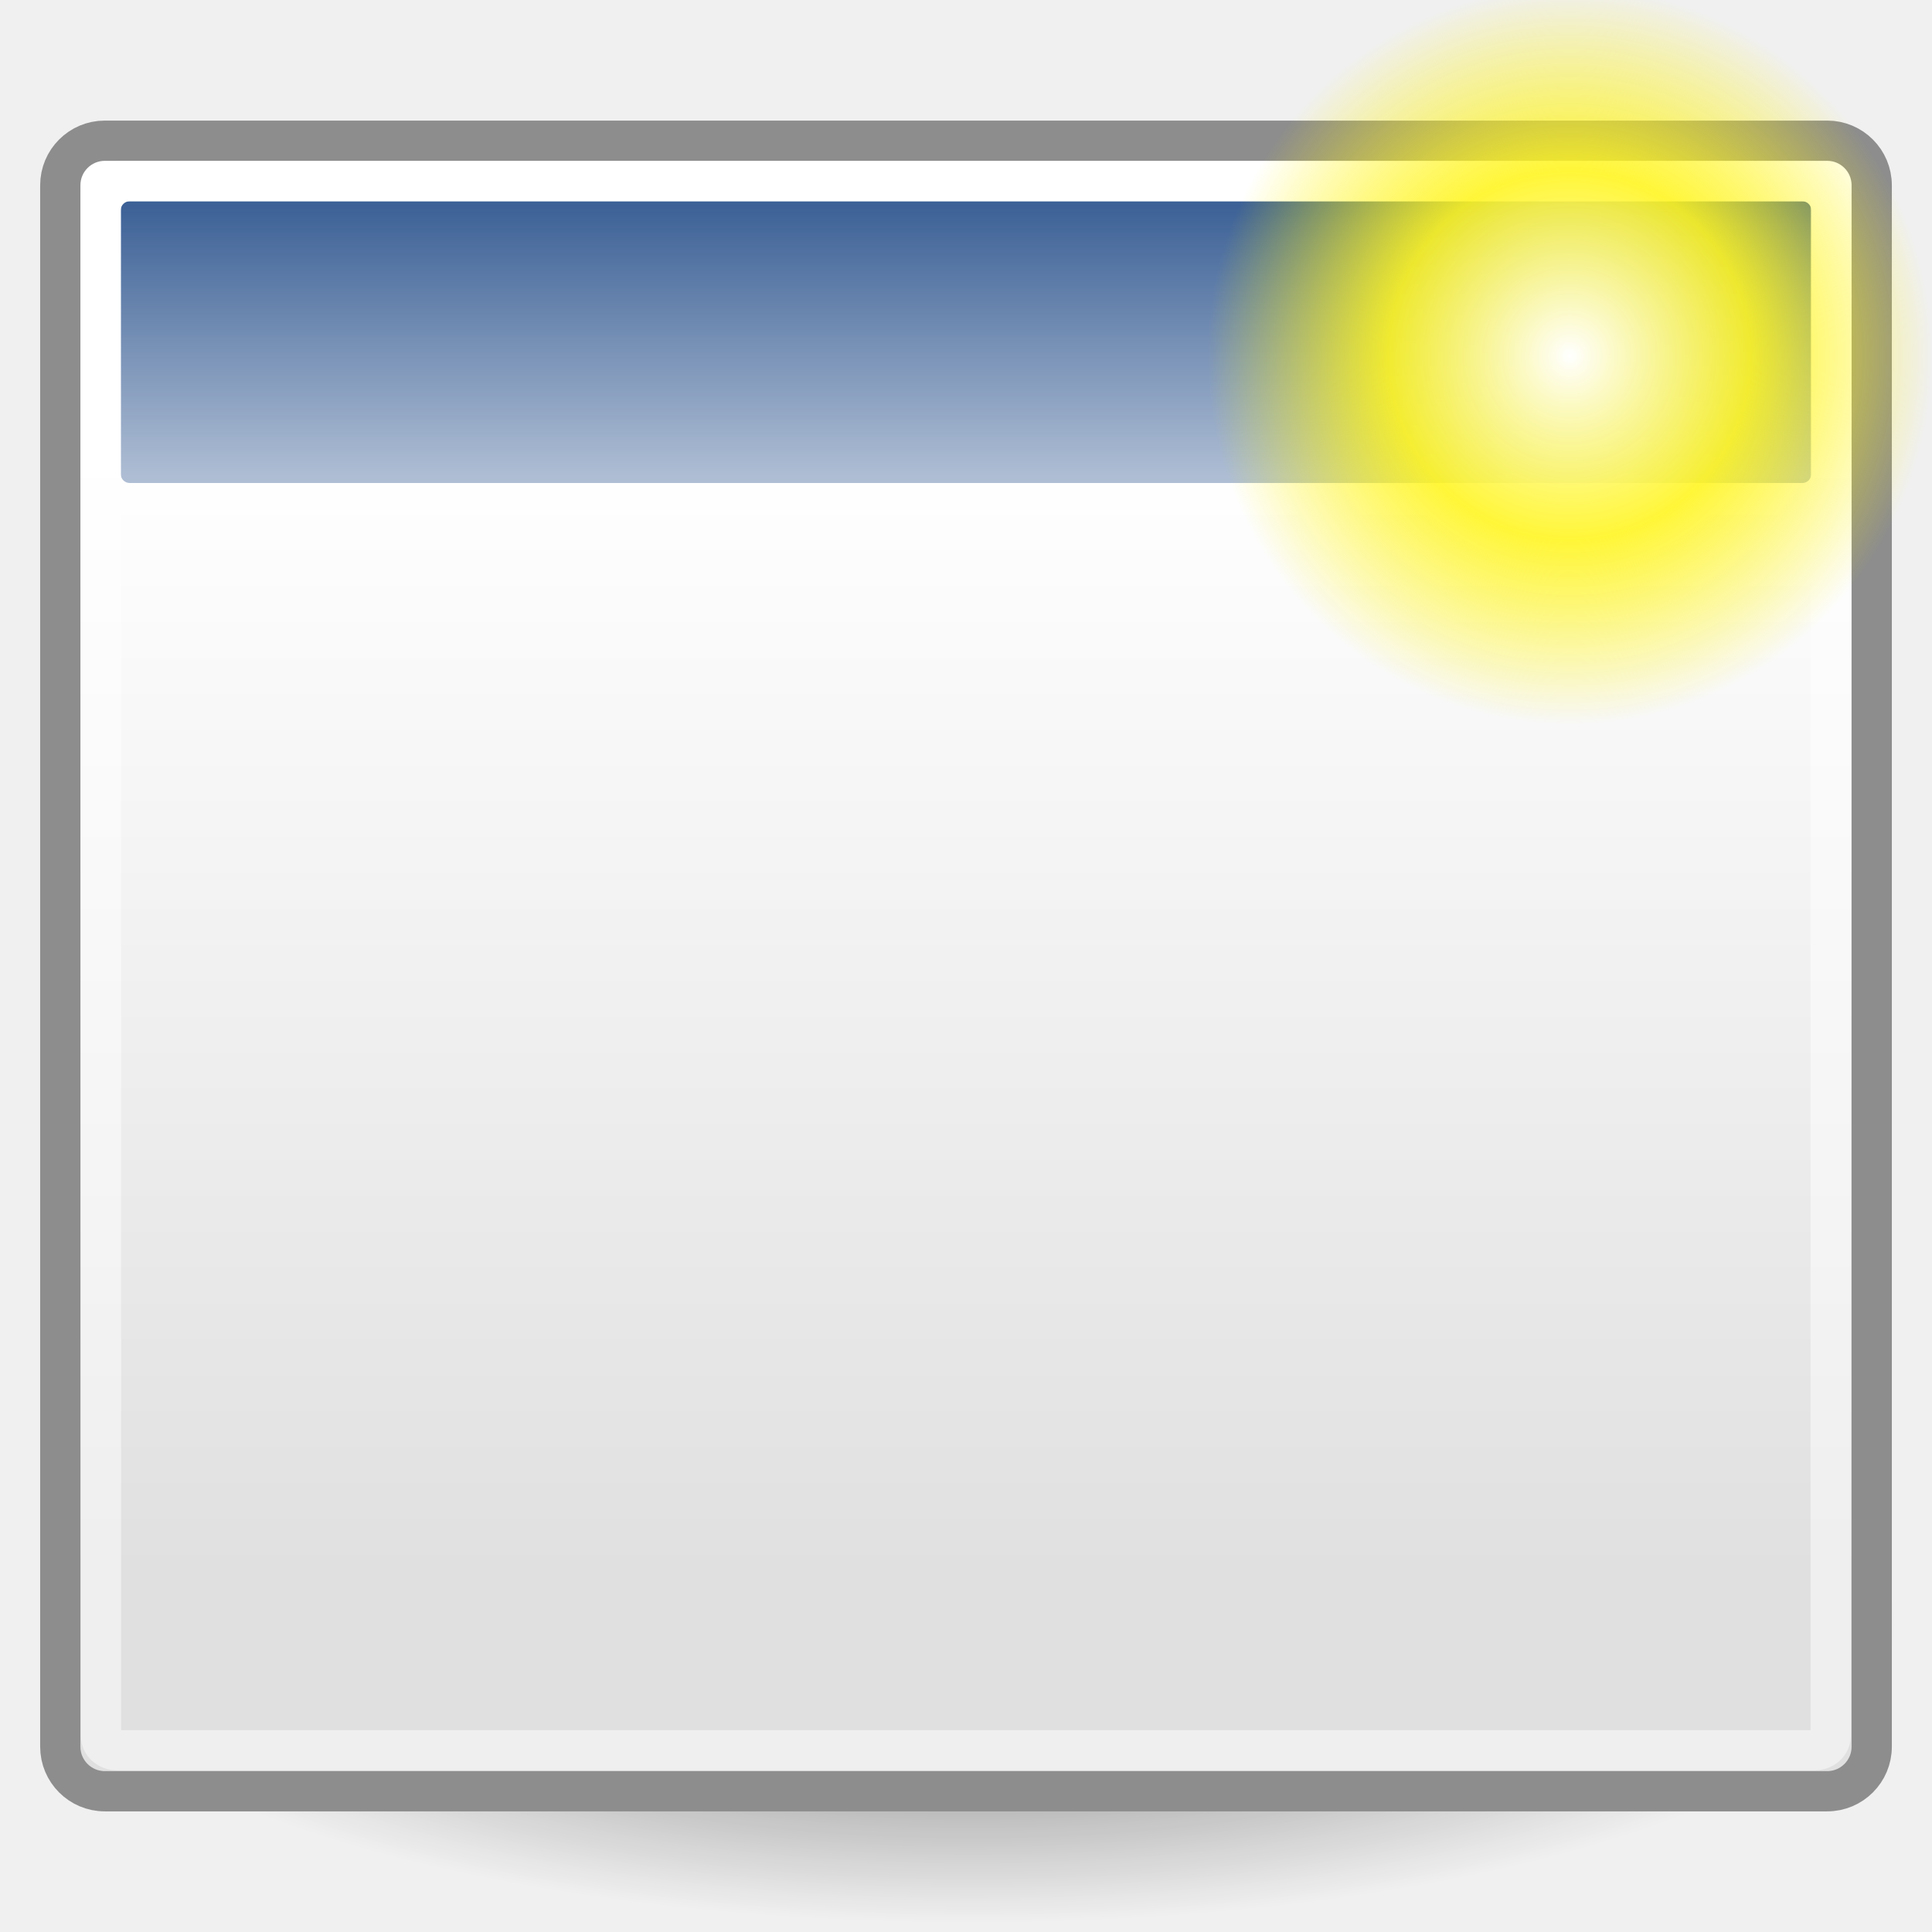
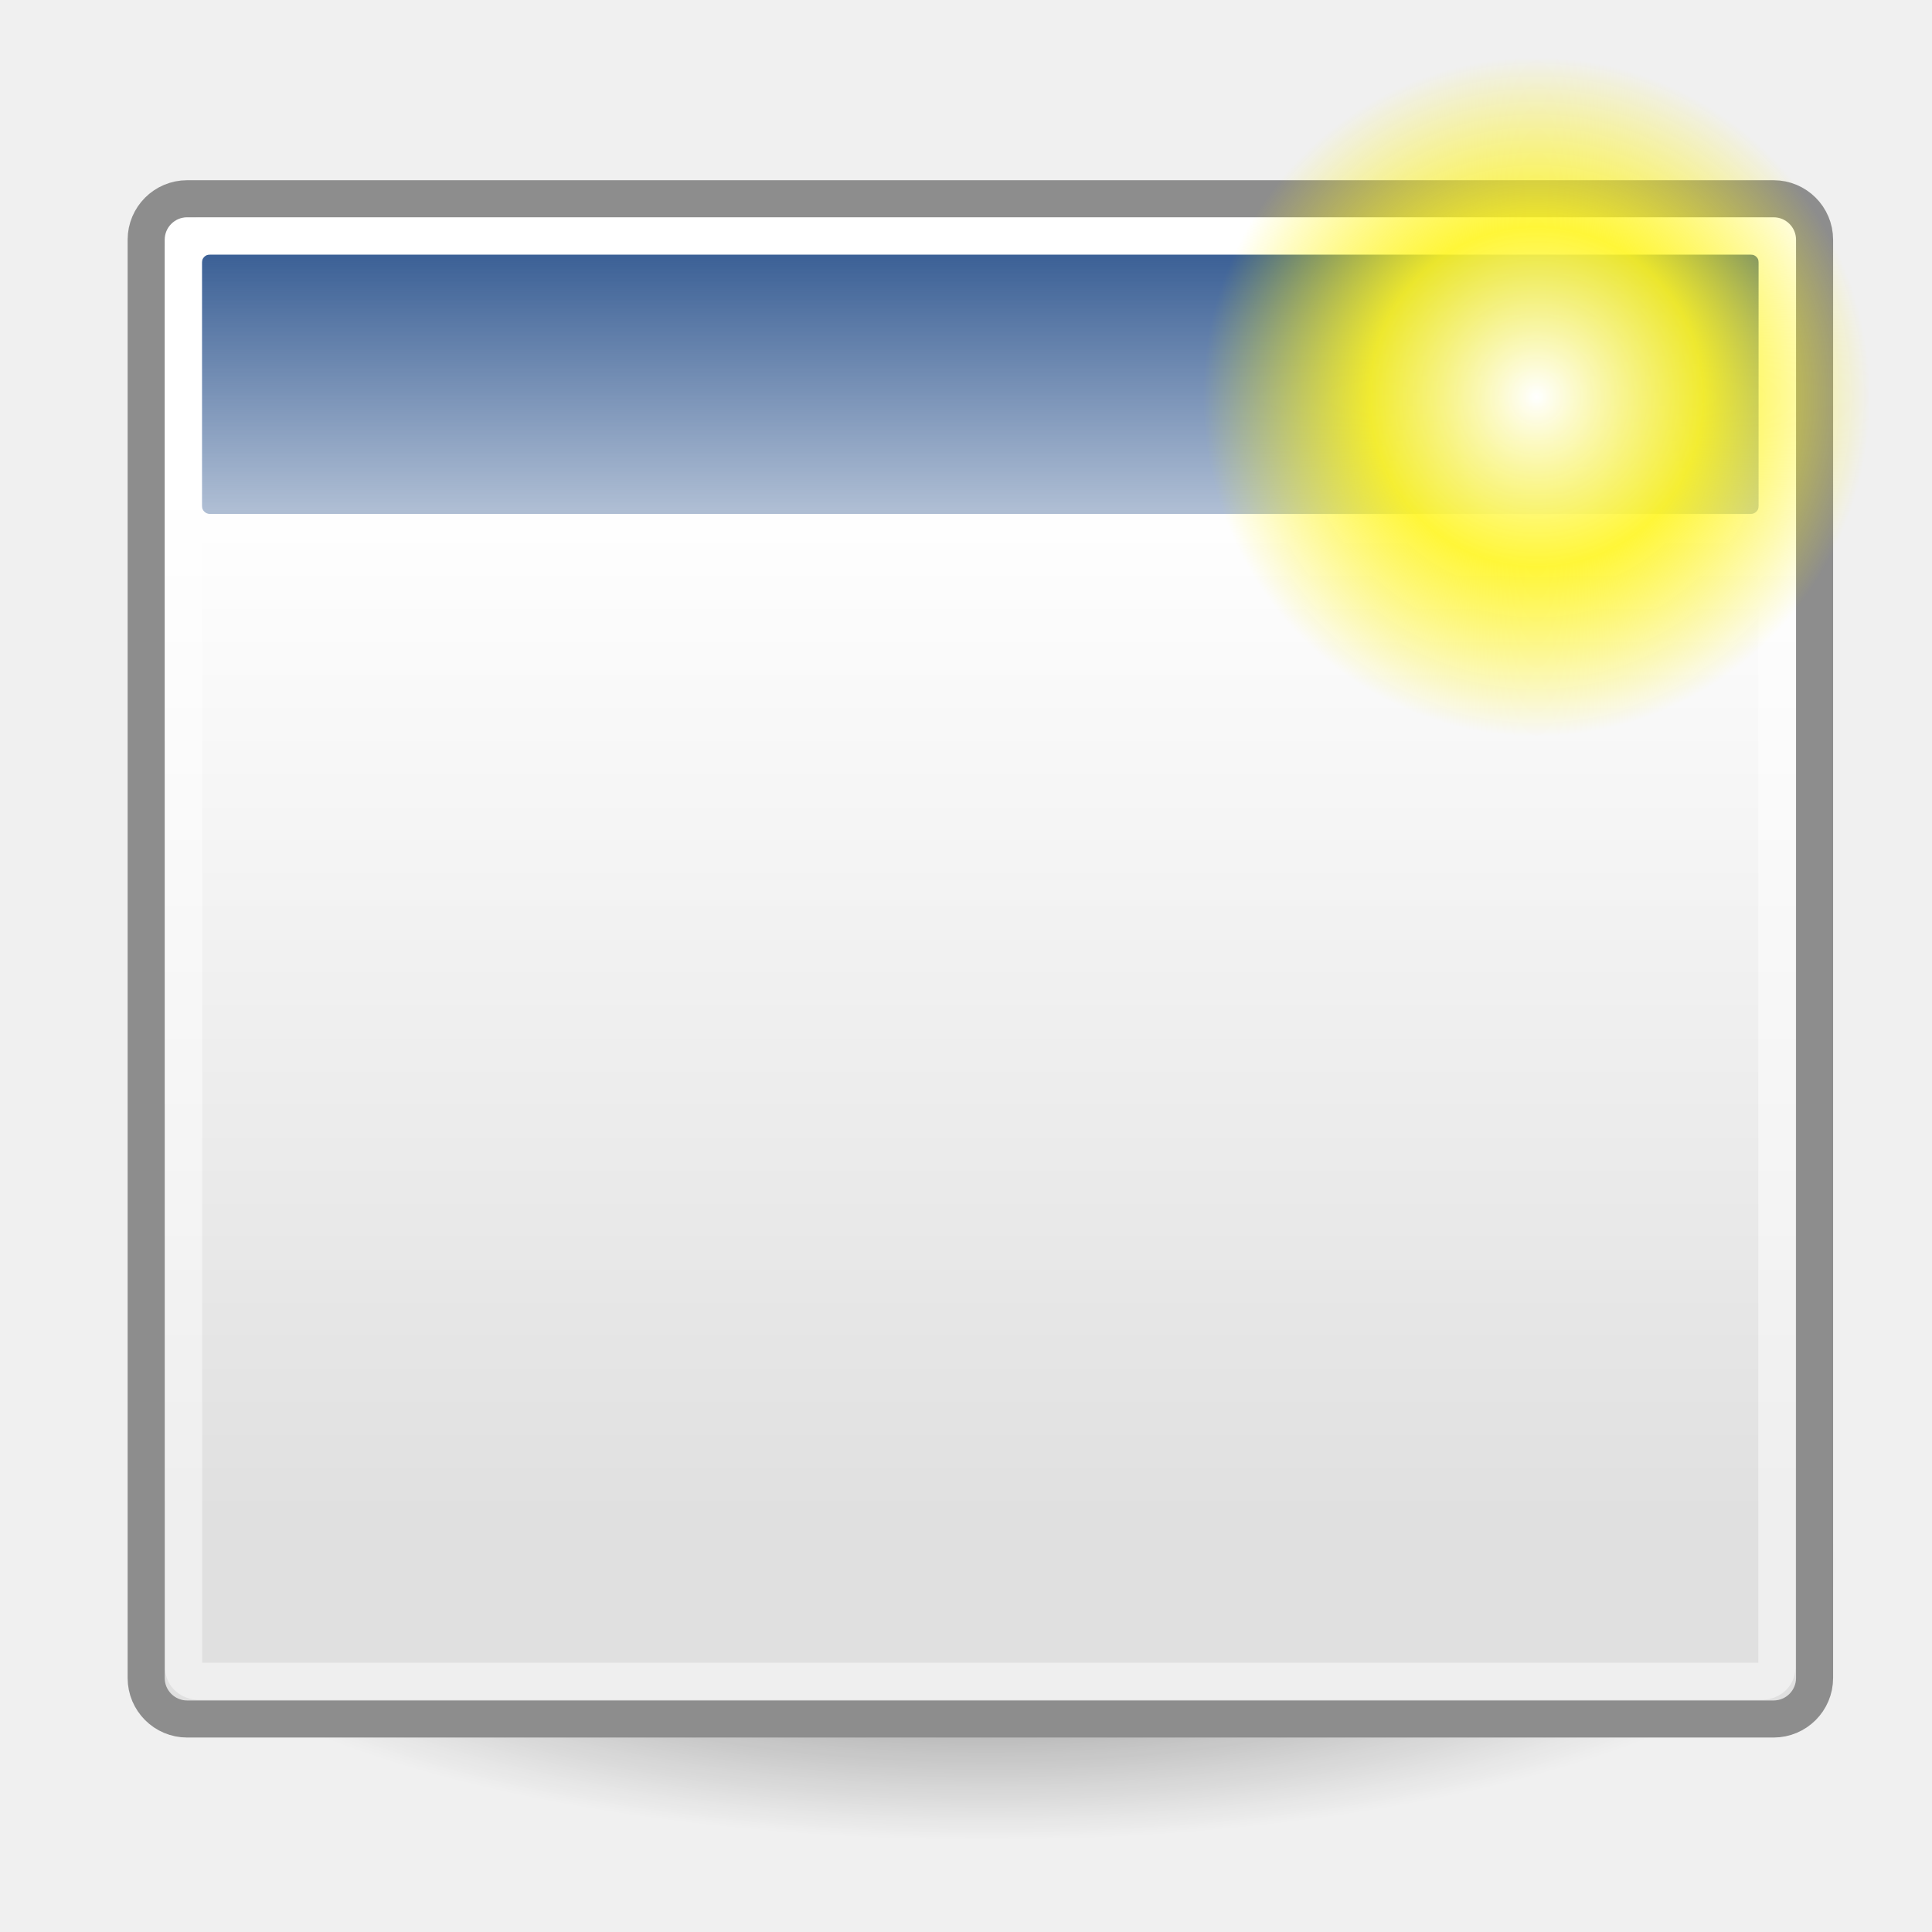
- <svg xmlns="http://www.w3.org/2000/svg" xmlns:xlink="http://www.w3.org/1999/xlink" version="1.0" x="0" y="0" width="48" height="48" id="svg11300">
+ <svg xmlns="http://www.w3.org/2000/svg" xmlns:xlink="http://www.w3.org/1999/xlink" version="1.0" x="0" y="0" width="32" height="32" id="svg11300">
  <defs id="defs3">
    <linearGradient id="linearGradient12512">
      <stop style="stop-color:#ffffff;stop-opacity:1" offset="0" id="stop12513" />
      <stop style="stop-color:#fff520;stop-opacity:0.891" offset="0.5" id="stop12517" />
      <stop style="stop-color:#fff300;stop-opacity:0" offset="1" id="stop12514" />
    </linearGradient>
    <linearGradient id="linearGradient4816">
      <stop style="stop-color:#204a87;stop-opacity:1" offset="0" id="stop4818" />
      <stop style="stop-color:#204a87;stop-opacity:0" offset="1" id="stop4820" />
    </linearGradient>
    <linearGradient id="linearGradient4808">
      <stop style="stop-color:#000000;stop-opacity:1" offset="0" id="stop4810" />
      <stop style="stop-color:#000000;stop-opacity:0" offset="1" id="stop4812" />
    </linearGradient>
    <linearGradient id="linearGradient3832">
      <stop style="stop-color:#ffffff;stop-opacity:1" offset="0" id="stop3834" />
      <stop style="stop-color:#e0e0e0;stop-opacity:1" offset="1" id="stop3836" />
    </linearGradient>
-     <radialGradient xlink:href="#linearGradient12512" id="radialGradient1365" gradientUnits="userSpaceOnUse" cx="55" cy="125" fx="55" fy="125" r="14.375" gradientTransform="matrix(0.626087,0,0,0.637205,4.565218,-70.81045)" />
-     <radialGradient xlink:href="#linearGradient4808" id="radialGradient1372" gradientUnits="userSpaceOnUse" gradientTransform="matrix(1.945734,0,0,0.627274,-9.628455,24.25921)" cx="17.368" cy="25.682" fx="17.368" fy="25.682" r="11.8" />
-     <linearGradient xlink:href="#linearGradient4816" id="linearGradient2264" gradientUnits="userSpaceOnUse" x1="13.268" y1="7.719" x2="13.268" y2="12.481" gradientTransform="matrix(2.930758,0,0,2.798505,-14.88456,-18.22945)" />
-     <linearGradient xlink:href="#linearGradient3832" id="linearGradient2267" gradientUnits="userSpaceOnUse" gradientTransform="matrix(2.797614,0,0,2.581671,-13.88904,-17.13621)" x1="17.881" y1="11.073" x2="17.881" y2="21.768" />
+     <radialGradient xlink:href="#linearGradient12512" id="radialGradient1365" gradientUnits="userSpaceOnUse" cx="55" cy="125" fx="55" fy="125" r="14.375" gradientTransform="matrix(0.3844387,0,0,0.3912655,4.304445,-42.33473)" />
+     <radialGradient xlink:href="#linearGradient4808" id="radialGradient1372" gradientUnits="userSpaceOnUse" gradientTransform="matrix(1.194747,0,0,0.3851675,-4.410952,16.04127)" cx="17.368" cy="25.682" fx="17.368" fy="25.682" r="11.8" />
+     <linearGradient xlink:href="#linearGradient4816" id="linearGradient2264" gradientUnits="userSpaceOnUse" x1="13.268" y1="7.719" x2="13.268" y2="12.481" gradientTransform="matrix(1.799585,0,0,1.718377,-7.638379,-10.04821)" />
+     <linearGradient xlink:href="#linearGradient3832" id="linearGradient2267" gradientUnits="userSpaceOnUse" gradientTransform="matrix(1.71783,0,0,1.585234,-7.027096,-9.376928)" x1="17.881" y1="11.073" x2="17.881" y2="21.768" />
  </defs>
-   <path id="path3933" style="opacity:0.567;color:#000000;fill:url(#radialGradient1372);fill-opacity:1;fill-rule:evenodd;stroke:none;stroke-width:2;stroke-linecap:round;stroke-linejoin:round;marker:none;marker-start:none;marker-mid:none;marker-end:none;stroke-miterlimit:4;stroke-dasharray:none;stroke-dashoffset:0;stroke-opacity:1;visibility:visible;display:inline;overflow:visible" d="M 47.125,40.369 C 47.127,44.457 36.847,47.772 24.166,47.772 C 11.484,47.772 1.205,44.457 1.206,40.369 C 1.205,36.281 11.484,32.966 24.166,32.966 C 36.847,32.966 47.127,36.281 47.125,40.369 L 47.125,40.369 z " />
-   <rect width="45.004" height="41.007" rx="1.106" ry="1.106" x="1.498" y="3.496" style="color:#000000;fill:url(#linearGradient2267);fill-opacity:1;fill-rule:evenodd;stroke:#8d8d8d;stroke-width:1;stroke-linecap:butt;stroke-linejoin:miter;marker:none;marker-start:none;marker-mid:none;marker-end:none;stroke-miterlimit:4;stroke-dasharray:none;stroke-dashoffset:0;stroke-opacity:1;visibility:visible;display:inline;overflow:visible" id="rect3818" />
-   <rect width="42" height="7" rx="0.222" ry="0.222" x="3" y="5" style="color:#000000;fill:url(#linearGradient2264);fill-opacity:1;fill-rule:evenodd;stroke:none;stroke-width:1;stroke-linecap:butt;stroke-linejoin:miter;marker:none;marker-start:none;marker-mid:none;marker-end:none;stroke-miterlimit:4;stroke-dasharray:none;stroke-dashoffset:0;stroke-opacity:1;visibility:visible;display:inline;overflow:visible" id="rect3820" />
-   <rect width="42.974" height="38.978" rx="0.404" ry="0.356" x="2.509" y="4.507" style="color:#000000;fill:none;fill-opacity:1;fill-rule:evenodd;stroke:#ffffff;stroke-width:1;stroke-linecap:butt;stroke-linejoin:miter;marker:none;marker-start:none;marker-mid:none;marker-end:none;stroke-miterlimit:4;stroke-dasharray:none;stroke-dashoffset:0;stroke-opacity:0.479;visibility:visible;display:inline;overflow:visible" id="rect4962" />
-   <path id="path12511" style="color:#000000;fill:url(#radialGradient1365);fill-opacity:1;fill-rule:nonzero;stroke:none;stroke-width:1.25;stroke-linecap:butt;stroke-linejoin:round;marker:none;marker-start:none;marker-mid:none;marker-end:none;stroke-miterlimit:4;stroke-dashoffset:0;stroke-opacity:1;visibility:visible;display:block" d="M 48,8.84 C 48,13.899 43.971,18 39,18 C 34.029,18 30,13.899 30,8.84 C 30,3.781 34.029,-0.32 39,-0.32 C 43.971,-0.32 48,3.781 48,8.84 L 48,8.84 z " />
+   <path id="path3933" style="color:#000000;display:inline;overflow:visible;visibility:visible;opacity:0.567;fill:url(#radialGradient1372);fill-opacity:1;fill-rule:evenodd;stroke:none;stroke-width:2;stroke-linecap:round;stroke-linejoin:round;stroke-miterlimit:4;stroke-dasharray:none;stroke-dashoffset:0;stroke-opacity:1;marker:none;marker-start:none;marker-mid:none;marker-end:none" d="m 30.438,25.933 c 10e-4,2.51 -6.311,4.546 -14.098,4.546 -7.787,0 -14.099,-2.035 -14.098,-4.546 -0.001,-2.51 6.311,-4.546 14.098,-4.546 7.787,0 14.099,2.035 14.098,4.546 l 0,0 z" />
+   <rect width="27.634" height="25.18" rx="0.679" ry="0.679" x="2.421" y="3.292" style="color:#000000;display:inline;overflow:visible;visibility:visible;fill:url(#linearGradient2267);fill-opacity:1;fill-rule:evenodd;stroke:#8d8d8d;stroke-width:0.614;stroke-linecap:butt;stroke-linejoin:miter;stroke-miterlimit:4;stroke-dasharray:none;stroke-dashoffset:0;stroke-opacity:1;marker:none;marker-start:none;marker-mid:none;marker-end:none" id="rect3818" />
+   <rect width="25.789" height="4.298" rx="0.136" ry="0.136" x="3.343" y="4.215" style="color:#000000;display:inline;overflow:visible;visibility:visible;fill:url(#linearGradient2264);fill-opacity:1;fill-rule:evenodd;stroke:none;stroke-width:1;stroke-linecap:butt;stroke-linejoin:miter;stroke-miterlimit:4;stroke-dasharray:none;stroke-dashoffset:0;stroke-opacity:1;marker:none;marker-start:none;marker-mid:none;marker-end:none" id="rect3820" />
+   <rect width="26.388" height="23.934" rx="0.248" ry="0.219" x="3.042" y="3.913" style="color:#000000;display:inline;overflow:visible;visibility:visible;fill:none;fill-opacity:1;fill-rule:evenodd;stroke:#ffffff;stroke-width:0.614;stroke-linecap:butt;stroke-linejoin:miter;stroke-miterlimit:4;stroke-dasharray:none;stroke-dashoffset:0;stroke-opacity:0.479;marker:none;marker-start:none;marker-mid:none;marker-end:none" id="rect4962" />
+   <path id="path12511" style="color:#000000;display:block;visibility:visible;fill:url(#radialGradient1365);fill-opacity:1;fill-rule:nonzero;stroke:none;stroke-width:1.25;stroke-linecap:butt;stroke-linejoin:round;stroke-miterlimit:4;stroke-dashoffset:0;stroke-opacity:1;marker:none;marker-start:none;marker-mid:none;marker-end:none" d="m 30.975,6.573 c 0,3.106 -2.474,5.624 -5.526,5.624 -3.052,0 -5.526,-2.518 -5.526,-5.624 0,-3.106 2.474,-5.624 5.526,-5.624 3.052,0 5.526,2.518 5.526,5.624 l 0,0 z" />
</svg>
